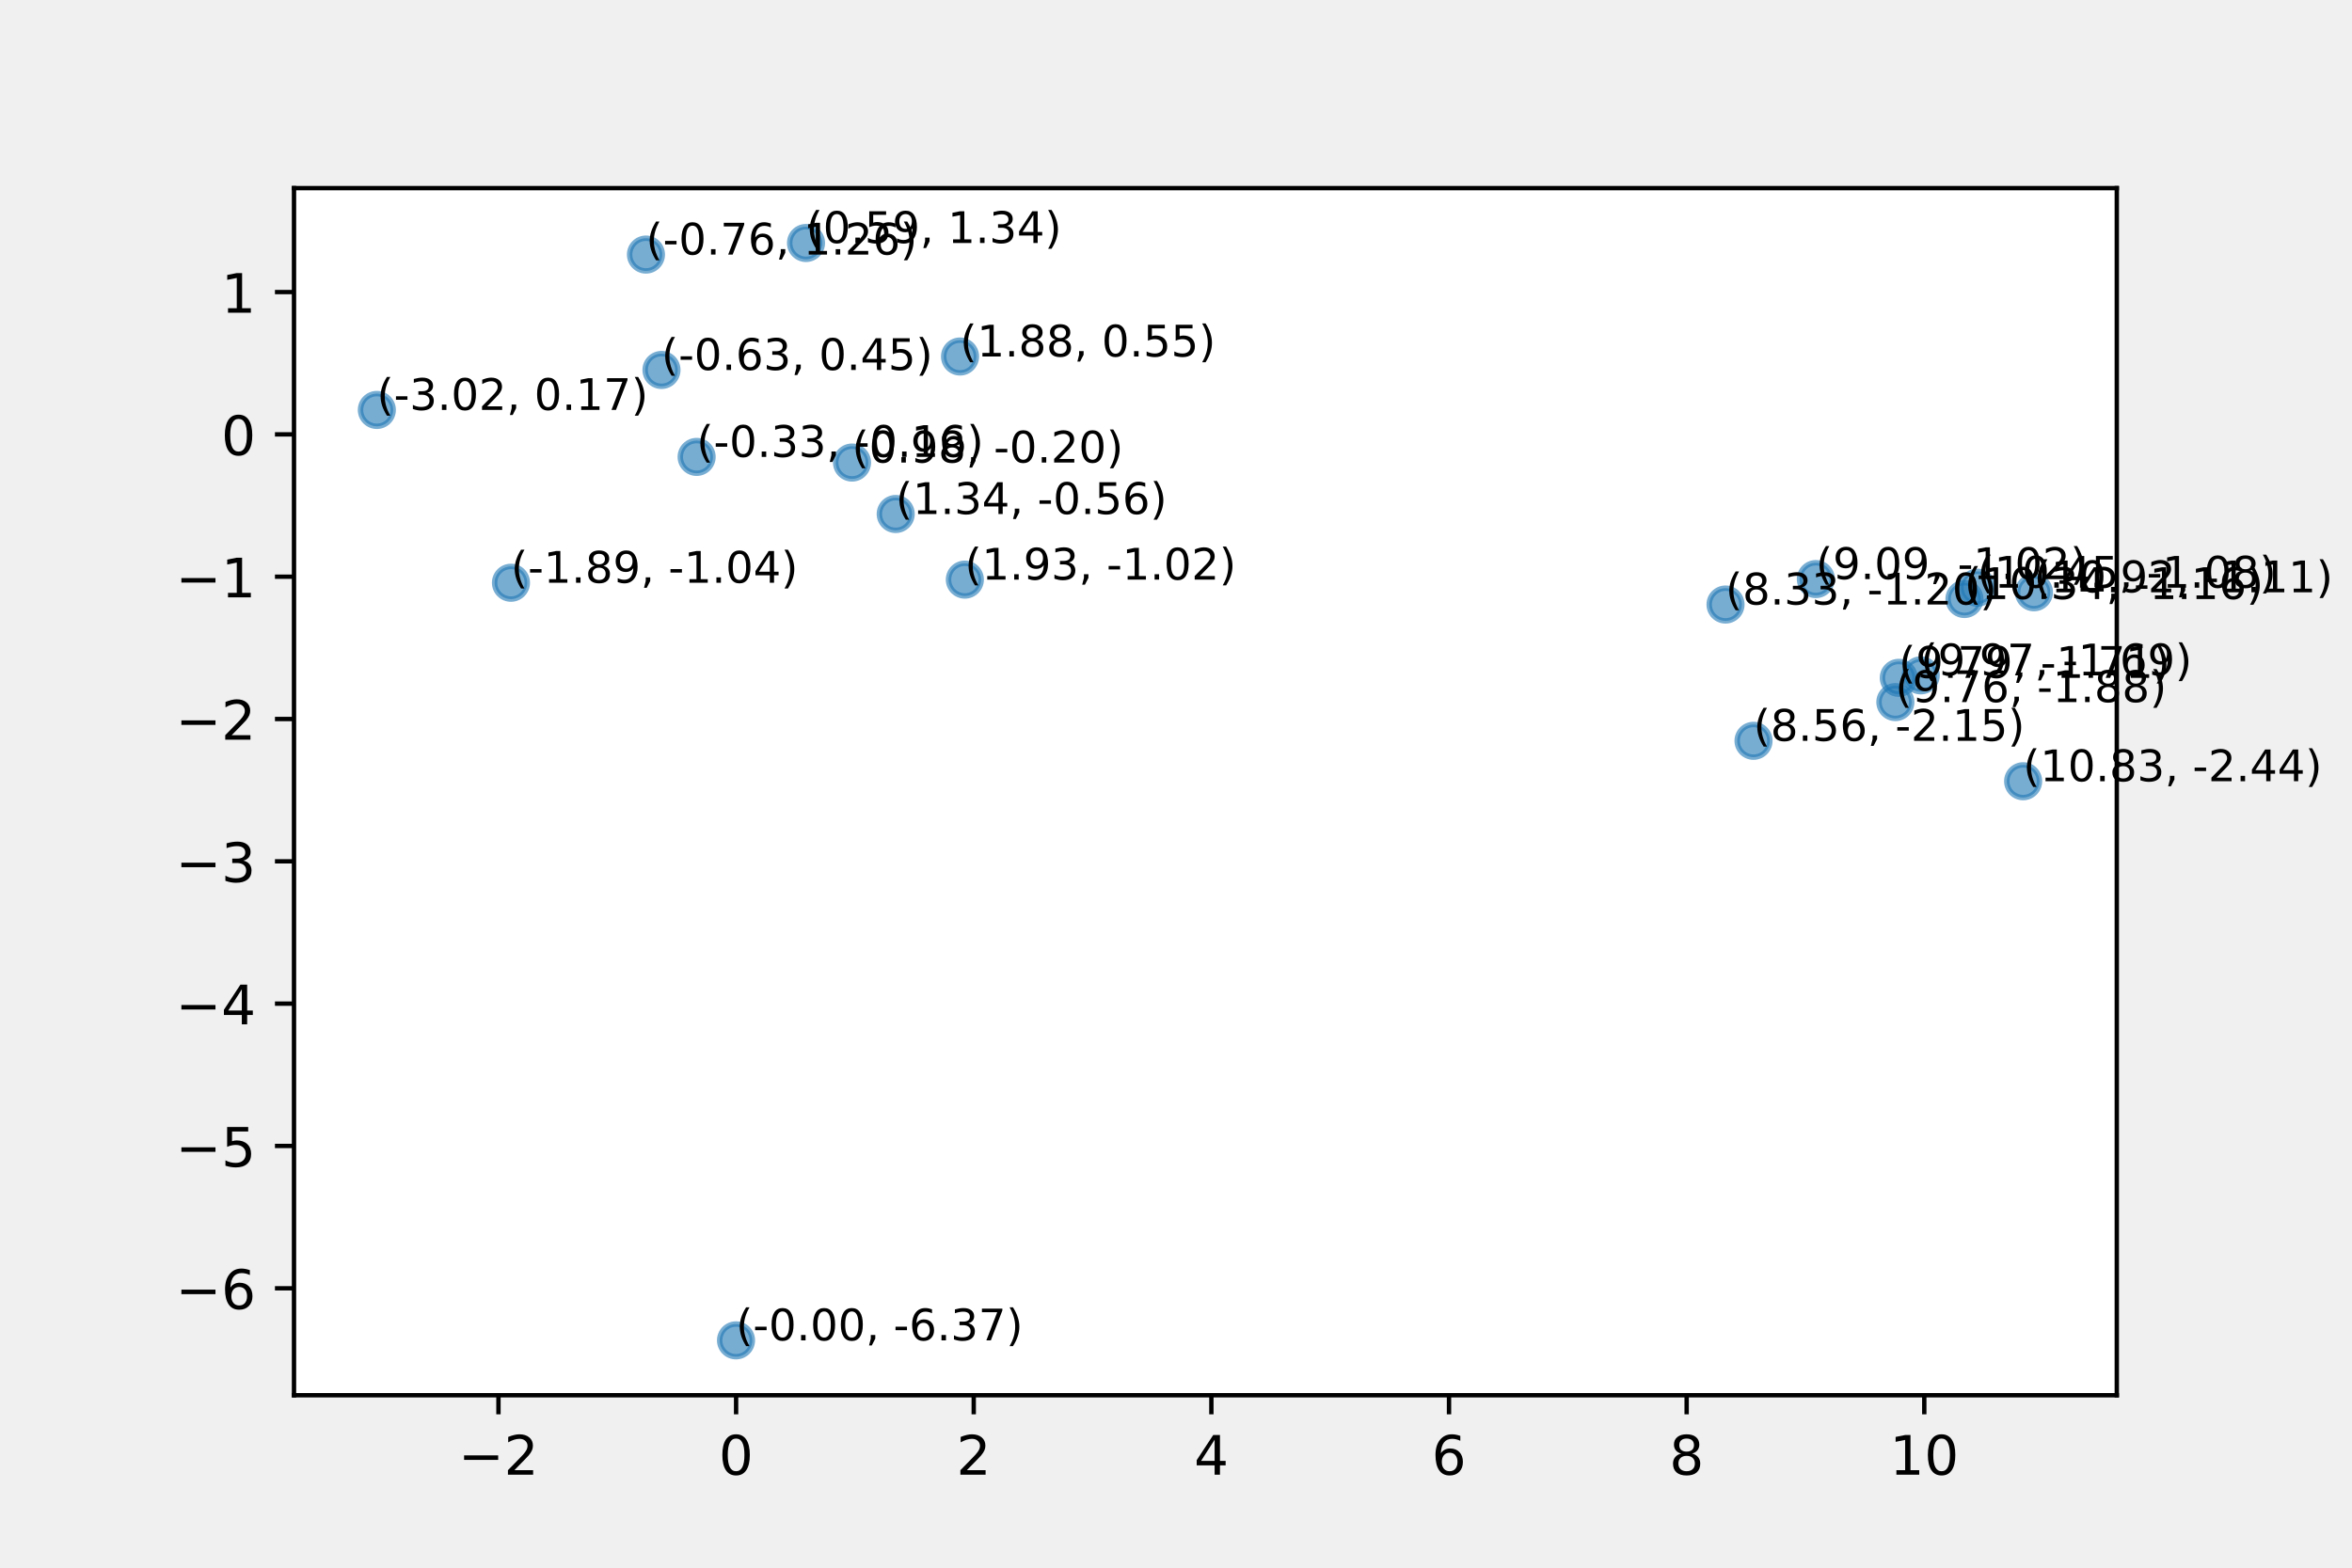
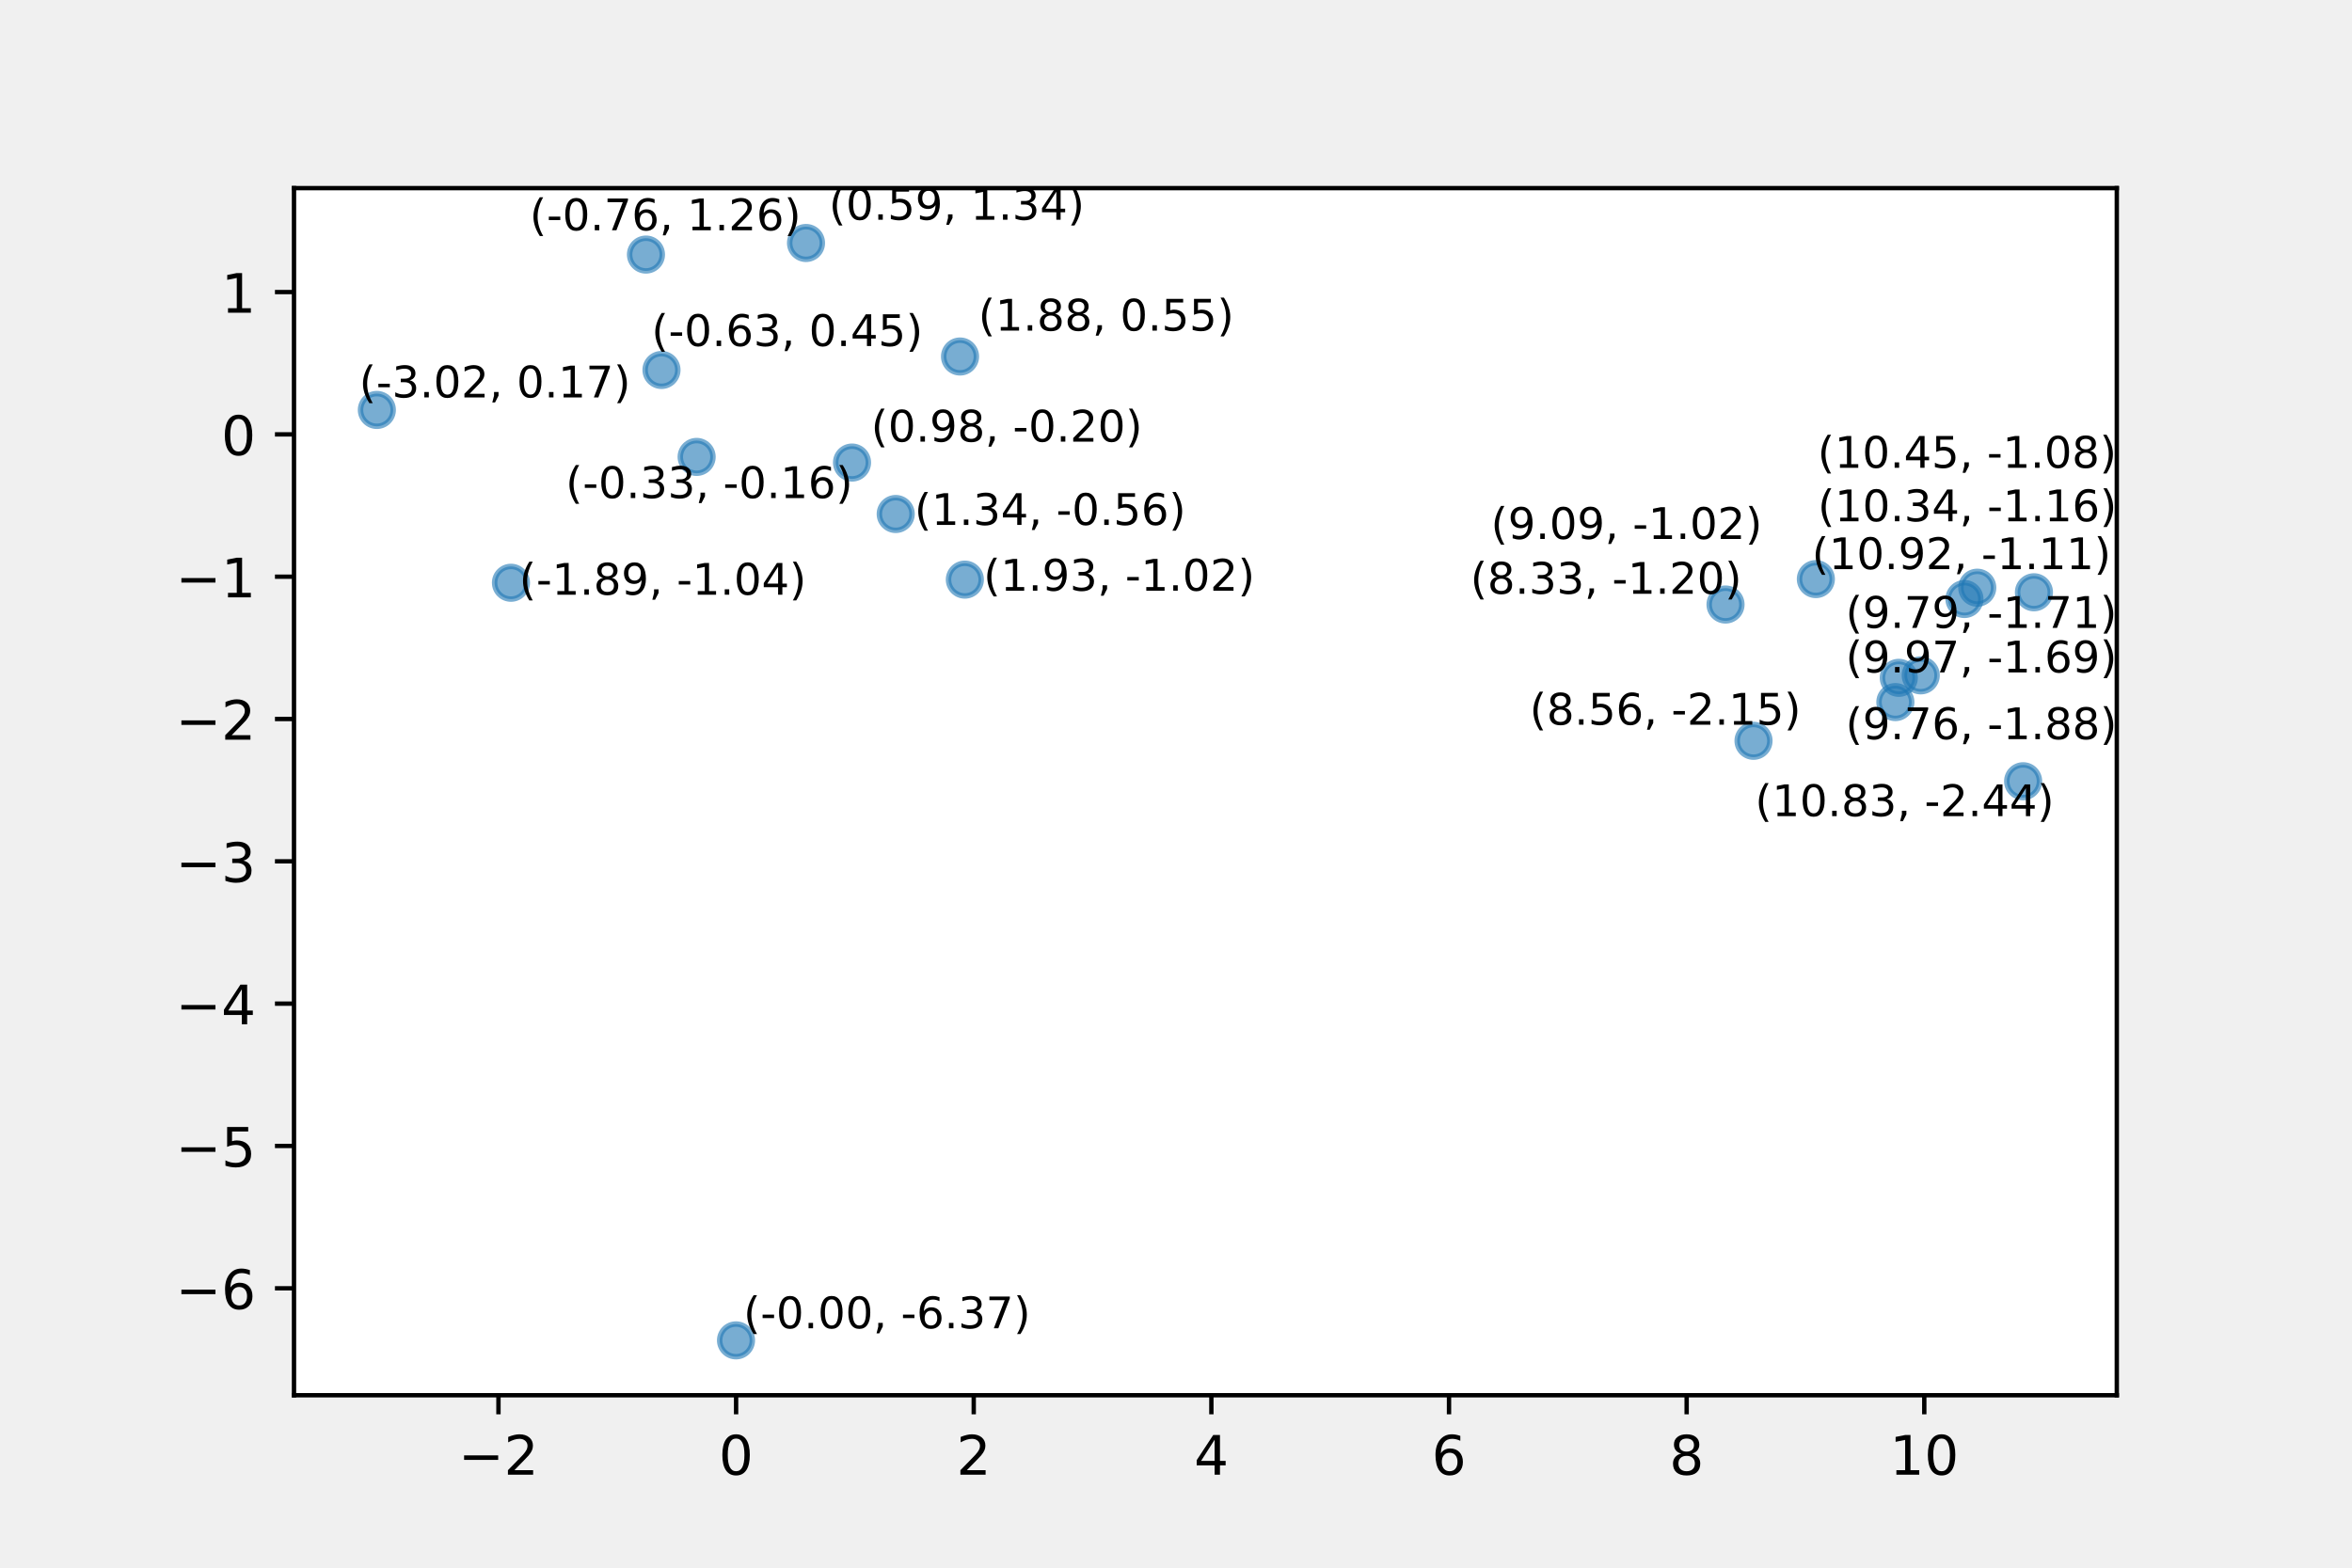
<svg xmlns="http://www.w3.org/2000/svg" xmlns:xlink="http://www.w3.org/1999/xlink" width="432pt" height="288pt" viewBox="0 0 432 288" version="1.1">
  <defs>
    <style type="text/css">*{stroke-linejoin: round; stroke-linecap: butt}</style>
  </defs>
  <g id="figure_1">
    <g id="patch_1">
      <path d="M 0 288  L 432 288  L 432 0  L 0 0  L 0 288  z " style="fill: none" />
    </g>
    <g id="axes_1">
      <g id="patch_2">
        <path d="M 54 256.32  L 388.8 256.32  L 388.8 34.56  L 54 34.56  z " style="fill: #ffffff" />
      </g>
      <g id="PathCollection_1">
        <defs>
-           <path id="m2487c63a31" d="M 0 3  C 0.796 3 1.559 2.684 2.121 2.121  C 2.684 1.559 3 0.796 3 0  C 3 -0.796 2.684 -1.559 2.121 -2.121  C 1.559 -2.684 0.796 -3 0 -3  C -0.796 -3 -1.559 -2.684 -2.121 -2.121  C -2.684 -1.559 -3 -0.796 -3 0  C -3 0.796 -2.684 1.559 -2.121 2.121  C -1.559 2.684 -0.796 3 0 3  z " style="stroke: #1f77b4; stroke-opacity: 0.6" />
+           <path id="m96ef362079" d="M 0 3  C 0.796 3 1.559 2.684 2.121 2.121  C 2.684 1.559 3 0.796 3 0  C 3 -0.796 2.684 -1.559 2.121 -2.121  C 1.559 -2.684 0.796 -3 0 -3  C -0.796 -3 -1.559 -2.684 -2.121 -2.121  C -2.684 -1.559 -3 -0.796 -3 0  C -3 0.796 -2.684 1.559 -2.121 2.121  C -1.559 2.684 -0.796 3 0 3  z " style="stroke: #1f77b4; stroke-opacity: 0.6" />
        </defs>
-         <g clip-path="url(#pda69be290b)">
-           <use xlink:href="#m2487c63a31" x="127.953" y="83.94" style="fill: #1f77b4; fill-opacity: 0.6; stroke: #1f77b4; stroke-opacity: 0.6" />
-           <use xlink:href="#m2487c63a31" x="177.218" y="106.483" style="fill: #1f77b4; fill-opacity: 0.6; stroke: #1f77b4; stroke-opacity: 0.6" />
-           <use xlink:href="#m2487c63a31" x="148.043" y="44.64" style="fill: #1f77b4; fill-opacity: 0.6; stroke: #1f77b4; stroke-opacity: 0.6" />
-           <use xlink:href="#m2487c63a31" x="69.218" y="75.312" style="fill: #1f77b4; fill-opacity: 0.6; stroke: #1f77b4; stroke-opacity: 0.6" />
-           <use xlink:href="#m2487c63a31" x="121.498" y="67.967" style="fill: #1f77b4; fill-opacity: 0.6; stroke: #1f77b4; stroke-opacity: 0.6" />
-           <use xlink:href="#m2487c63a31" x="176.334" y="65.494" style="fill: #1f77b4; fill-opacity: 0.6; stroke: #1f77b4; stroke-opacity: 0.6" />
-           <use xlink:href="#m2487c63a31" x="93.85" y="107.059" style="fill: #1f77b4; fill-opacity: 0.6; stroke: #1f77b4; stroke-opacity: 0.6" />
-           <use xlink:href="#m2487c63a31" x="118.646" y="46.767" style="fill: #1f77b4; fill-opacity: 0.6; stroke: #1f77b4; stroke-opacity: 0.6" />
-           <use xlink:href="#m2487c63a31" x="156.493" y="84.975" style="fill: #1f77b4; fill-opacity: 0.6; stroke: #1f77b4; stroke-opacity: 0.6" />
-           <use xlink:href="#m2487c63a31" x="164.519" y="94.427" style="fill: #1f77b4; fill-opacity: 0.6; stroke: #1f77b4; stroke-opacity: 0.6" />
-           <use xlink:href="#m2487c63a31" x="352.79" y="124.07" style="fill: #1f77b4; fill-opacity: 0.6; stroke: #1f77b4; stroke-opacity: 0.6" />
-           <use xlink:href="#m2487c63a31" x="333.525" y="106.384" style="fill: #1f77b4; fill-opacity: 0.6; stroke: #1f77b4; stroke-opacity: 0.6" />
-           <use xlink:href="#m2487c63a31" x="371.596" y="143.522" style="fill: #1f77b4; fill-opacity: 0.6; stroke: #1f77b4; stroke-opacity: 0.6" />
-           <use xlink:href="#m2487c63a31" x="360.818" y="110.047" style="fill: #1f77b4; fill-opacity: 0.6; stroke: #1f77b4; stroke-opacity: 0.6" />
-           <use xlink:href="#m2487c63a31" x="373.582" y="108.806" style="fill: #1f77b4; fill-opacity: 0.6; stroke: #1f77b4; stroke-opacity: 0.6" />
-           <use xlink:href="#m2487c63a31" x="348.757" y="124.526" style="fill: #1f77b4; fill-opacity: 0.6; stroke: #1f77b4; stroke-opacity: 0.6" />
-           <use xlink:href="#m2487c63a31" x="348.127" y="128.98" style="fill: #1f77b4; fill-opacity: 0.6; stroke: #1f77b4; stroke-opacity: 0.6" />
-           <use xlink:href="#m2487c63a31" x="322.075" y="136.097" style="fill: #1f77b4; fill-opacity: 0.6; stroke: #1f77b4; stroke-opacity: 0.6" />
-           <use xlink:href="#m2487c63a31" x="363.168" y="107.966" style="fill: #1f77b4; fill-opacity: 0.6; stroke: #1f77b4; stroke-opacity: 0.6" />
-           <use xlink:href="#m2487c63a31" x="316.933" y="111.057" style="fill: #1f77b4; fill-opacity: 0.6; stroke: #1f77b4; stroke-opacity: 0.6" />
-           <use xlink:href="#m2487c63a31" x="135.185" y="246.24" style="fill: #1f77b4; fill-opacity: 0.6; stroke: #1f77b4; stroke-opacity: 0.6" />
+         <g clip-path="url(#p623cbfc043)">
+           <use xlink:href="#m96ef362079" x="127.953" y="83.94" style="fill: #1f77b4; fill-opacity: 0.6; stroke: #1f77b4; stroke-opacity: 0.6" />
+           <use xlink:href="#m96ef362079" x="177.218" y="106.483" style="fill: #1f77b4; fill-opacity: 0.6; stroke: #1f77b4; stroke-opacity: 0.6" />
+           <use xlink:href="#m96ef362079" x="148.043" y="44.64" style="fill: #1f77b4; fill-opacity: 0.6; stroke: #1f77b4; stroke-opacity: 0.6" />
+           <use xlink:href="#m96ef362079" x="69.218" y="75.312" style="fill: #1f77b4; fill-opacity: 0.6; stroke: #1f77b4; stroke-opacity: 0.6" />
+           <use xlink:href="#m96ef362079" x="121.498" y="67.967" style="fill: #1f77b4; fill-opacity: 0.6; stroke: #1f77b4; stroke-opacity: 0.6" />
+           <use xlink:href="#m96ef362079" x="176.334" y="65.494" style="fill: #1f77b4; fill-opacity: 0.6; stroke: #1f77b4; stroke-opacity: 0.6" />
+           <use xlink:href="#m96ef362079" x="93.85" y="107.059" style="fill: #1f77b4; fill-opacity: 0.6; stroke: #1f77b4; stroke-opacity: 0.6" />
+           <use xlink:href="#m96ef362079" x="118.646" y="46.767" style="fill: #1f77b4; fill-opacity: 0.6; stroke: #1f77b4; stroke-opacity: 0.6" />
+           <use xlink:href="#m96ef362079" x="156.493" y="84.975" style="fill: #1f77b4; fill-opacity: 0.6; stroke: #1f77b4; stroke-opacity: 0.6" />
+           <use xlink:href="#m96ef362079" x="164.519" y="94.427" style="fill: #1f77b4; fill-opacity: 0.6; stroke: #1f77b4; stroke-opacity: 0.6" />
+           <use xlink:href="#m96ef362079" x="352.79" y="124.07" style="fill: #1f77b4; fill-opacity: 0.6; stroke: #1f77b4; stroke-opacity: 0.6" />
+           <use xlink:href="#m96ef362079" x="333.525" y="106.384" style="fill: #1f77b4; fill-opacity: 0.6; stroke: #1f77b4; stroke-opacity: 0.6" />
+           <use xlink:href="#m96ef362079" x="371.596" y="143.522" style="fill: #1f77b4; fill-opacity: 0.6; stroke: #1f77b4; stroke-opacity: 0.6" />
+           <use xlink:href="#m96ef362079" x="360.818" y="110.047" style="fill: #1f77b4; fill-opacity: 0.6; stroke: #1f77b4; stroke-opacity: 0.6" />
+           <use xlink:href="#m96ef362079" x="373.582" y="108.806" style="fill: #1f77b4; fill-opacity: 0.6; stroke: #1f77b4; stroke-opacity: 0.6" />
+           <use xlink:href="#m96ef362079" x="348.757" y="124.526" style="fill: #1f77b4; fill-opacity: 0.6; stroke: #1f77b4; stroke-opacity: 0.6" />
+           <use xlink:href="#m96ef362079" x="348.127" y="128.98" style="fill: #1f77b4; fill-opacity: 0.6; stroke: #1f77b4; stroke-opacity: 0.6" />
+           <use xlink:href="#m96ef362079" x="322.075" y="136.097" style="fill: #1f77b4; fill-opacity: 0.6; stroke: #1f77b4; stroke-opacity: 0.6" />
+           <use xlink:href="#m96ef362079" x="363.168" y="107.966" style="fill: #1f77b4; fill-opacity: 0.6; stroke: #1f77b4; stroke-opacity: 0.6" />
+           <use xlink:href="#m96ef362079" x="316.933" y="111.057" style="fill: #1f77b4; fill-opacity: 0.6; stroke: #1f77b4; stroke-opacity: 0.6" />
+           <use xlink:href="#m96ef362079" x="135.185" y="246.24" style="fill: #1f77b4; fill-opacity: 0.6; stroke: #1f77b4; stroke-opacity: 0.6" />
        </g>
      </g>
      <g id="matplotlib.axis_1">
        <g id="xtick_1">
          <g id="line2d_1">
            <defs>
-               <path id="mab5adee204" d="M 0 0  L 0 3.5  " style="stroke: #000000; stroke-width: 0.8" />
+               <path id="me6ccac9ba6" d="M 0 0  L 0 3.5  " style="stroke: #000000; stroke-width: 0.8" />
            </defs>
            <g>
-               <use xlink:href="#mab5adee204" x="91.553" y="256.32" style="stroke: #000000; stroke-width: 0.8" />
+               <use xlink:href="#me6ccac9ba6" x="91.553" y="256.32" style="stroke: #000000; stroke-width: 0.8" />
            </g>
          </g>
          <g id="text_1">
            <g transform="translate(84.182 270.9184) scale(0.1 -0.1)">
              <defs>
                <path id="DejaVuSans-2212" d="M 678 2272  L 4684 2272  L 4684 1741  L 678 1741  L 678 2272  z " transform="scale(0.015625)" />
                <path id="DejaVuSans-32" d="M 1228 531  L 3431 531  L 3431 0  L 469 0  L 469 531  Q 828 903 1448 1529  Q 2069 2156 2228 2338  Q 2531 2678 2651 2914  Q 2772 3150 2772 3378  Q 2772 3750 2511 3984  Q 2250 4219 1831 4219  Q 1534 4219 1204 4116  Q 875 4013 500 3803  L 500 4441  Q 881 4594 1212 4672  Q 1544 4750 1819 4750  Q 2544 4750 2975 4387  Q 3406 4025 3406 3419  Q 3406 3131 3298 2873  Q 3191 2616 2906 2266  Q 2828 2175 2409 1742  Q 1991 1309 1228 531  z " transform="scale(0.015625)" />
              </defs>
              <use xlink:href="#DejaVuSans-2212" />
              <use xlink:href="#DejaVuSans-32" x="83.789" />
            </g>
          </g>
        </g>
        <g id="xtick_2">
          <g id="line2d_2">
            <g>
-               <use xlink:href="#mab5adee204" x="135.201" y="256.32" style="stroke: #000000; stroke-width: 0.8" />
+               <use xlink:href="#me6ccac9ba6" x="135.201" y="256.32" style="stroke: #000000; stroke-width: 0.8" />
            </g>
          </g>
          <g id="text_2">
            <g transform="translate(132.0195 270.9184) scale(0.1 -0.1)">
              <defs>
                <path id="DejaVuSans-30" d="M 2034 4250  Q 1547 4250 1301 3770  Q 1056 3291 1056 2328  Q 1056 1369 1301 889  Q 1547 409 2034 409  Q 2525 409 2770 889  Q 3016 1369 3016 2328  Q 3016 3291 2770 3770  Q 2525 4250 2034 4250  z M 2034 4750  Q 2819 4750 3233 4129  Q 3647 3509 3647 2328  Q 3647 1150 3233 529  Q 2819 -91 2034 -91  Q 1250 -91 836 529  Q 422 1150 422 2328  Q 422 3509 836 4129  Q 1250 4750 2034 4750  z " transform="scale(0.015625)" />
              </defs>
              <use xlink:href="#DejaVuSans-30" />
            </g>
          </g>
        </g>
        <g id="xtick_3">
          <g id="line2d_3">
            <g>
-               <use xlink:href="#mab5adee204" x="178.848" y="256.32" style="stroke: #000000; stroke-width: 0.8" />
+               <use xlink:href="#me6ccac9ba6" x="178.848" y="256.32" style="stroke: #000000; stroke-width: 0.8" />
            </g>
          </g>
          <g id="text_3">
            <g transform="translate(175.6672 270.9184) scale(0.1 -0.1)">
              <use xlink:href="#DejaVuSans-32" />
            </g>
          </g>
        </g>
        <g id="xtick_4">
          <g id="line2d_4">
            <g>
-               <use xlink:href="#mab5adee204" x="222.496" y="256.32" style="stroke: #000000; stroke-width: 0.8" />
+               <use xlink:href="#me6ccac9ba6" x="222.496" y="256.32" style="stroke: #000000; stroke-width: 0.8" />
            </g>
          </g>
          <g id="text_4">
            <g transform="translate(219.3149 270.9184) scale(0.1 -0.1)">
              <defs>
                <path id="DejaVuSans-34" d="M 2419 4116  L 825 1625  L 2419 1625  L 2419 4116  z M 2253 4666  L 3047 4666  L 3047 1625  L 3713 1625  L 3713 1100  L 3047 1100  L 3047 0  L 2419 0  L 2419 1100  L 313 1100  L 313 1709  L 2253 4666  z " transform="scale(0.015625)" />
              </defs>
              <use xlink:href="#DejaVuSans-34" />
            </g>
          </g>
        </g>
        <g id="xtick_5">
          <g id="line2d_5">
            <g>
-               <use xlink:href="#mab5adee204" x="266.144" y="256.32" style="stroke: #000000; stroke-width: 0.8" />
+               <use xlink:href="#me6ccac9ba6" x="266.144" y="256.32" style="stroke: #000000; stroke-width: 0.8" />
            </g>
          </g>
          <g id="text_5">
            <g transform="translate(262.9626 270.9184) scale(0.1 -0.1)">
              <defs>
                <path id="DejaVuSans-36" d="M 2113 2584  Q 1688 2584 1439 2293  Q 1191 2003 1191 1497  Q 1191 994 1439 701  Q 1688 409 2113 409  Q 2538 409 2786 701  Q 3034 994 3034 1497  Q 3034 2003 2786 2293  Q 2538 2584 2113 2584  z M 3366 4563  L 3366 3988  Q 3128 4100 2886 4159  Q 2644 4219 2406 4219  Q 1781 4219 1451 3797  Q 1122 3375 1075 2522  Q 1259 2794 1537 2939  Q 1816 3084 2150 3084  Q 2853 3084 3261 2657  Q 3669 2231 3669 1497  Q 3669 778 3244 343  Q 2819 -91 2113 -91  Q 1303 -91 875 529  Q 447 1150 447 2328  Q 447 3434 972 4092  Q 1497 4750 2381 4750  Q 2619 4750 2861 4703  Q 3103 4656 3366 4563  z " transform="scale(0.015625)" />
              </defs>
              <use xlink:href="#DejaVuSans-36" />
            </g>
          </g>
        </g>
        <g id="xtick_6">
          <g id="line2d_6">
            <g>
-               <use xlink:href="#mab5adee204" x="309.792" y="256.32" style="stroke: #000000; stroke-width: 0.8" />
+               <use xlink:href="#me6ccac9ba6" x="309.792" y="256.32" style="stroke: #000000; stroke-width: 0.8" />
            </g>
          </g>
          <g id="text_6">
            <g transform="translate(306.6103 270.9184) scale(0.1 -0.1)">
              <defs>
                <path id="DejaVuSans-38" d="M 2034 2216  Q 1584 2216 1326 1975  Q 1069 1734 1069 1313  Q 1069 891 1326 650  Q 1584 409 2034 409  Q 2484 409 2743 651  Q 3003 894 3003 1313  Q 3003 1734 2745 1975  Q 2488 2216 2034 2216  z M 1403 2484  Q 997 2584 770 2862  Q 544 3141 544 3541  Q 544 4100 942 4425  Q 1341 4750 2034 4750  Q 2731 4750 3128 4425  Q 3525 4100 3525 3541  Q 3525 3141 3298 2862  Q 3072 2584 2669 2484  Q 3125 2378 3379 2068  Q 3634 1759 3634 1313  Q 3634 634 3220 271  Q 2806 -91 2034 -91  Q 1263 -91 848 271  Q 434 634 434 1313  Q 434 1759 690 2068  Q 947 2378 1403 2484  z M 1172 3481  Q 1172 3119 1398 2916  Q 1625 2713 2034 2713  Q 2441 2713 2670 2916  Q 2900 3119 2900 3481  Q 2900 3844 2670 4047  Q 2441 4250 2034 4250  Q 1625 4250 1398 4047  Q 1172 3844 1172 3481  z " transform="scale(0.015625)" />
              </defs>
              <use xlink:href="#DejaVuSans-38" />
            </g>
          </g>
        </g>
        <g id="xtick_7">
          <g id="line2d_7">
            <g>
-               <use xlink:href="#mab5adee204" x="353.439" y="256.32" style="stroke: #000000; stroke-width: 0.8" />
+               <use xlink:href="#me6ccac9ba6" x="353.439" y="256.32" style="stroke: #000000; stroke-width: 0.8" />
            </g>
          </g>
          <g id="text_7">
            <g transform="translate(347.0767 270.9184) scale(0.1 -0.1)">
              <defs>
                <path id="DejaVuSans-31" d="M 794 531  L 1825 531  L 1825 4091  L 703 3866  L 703 4441  L 1819 4666  L 2450 4666  L 2450 531  L 3481 531  L 3481 0  L 794 0  L 794 531  z " transform="scale(0.015625)" />
              </defs>
              <use xlink:href="#DejaVuSans-31" />
              <use xlink:href="#DejaVuSans-30" x="63.623" />
            </g>
          </g>
        </g>
      </g>
      <g id="matplotlib.axis_2">
        <g id="ytick_1">
          <g id="line2d_8">
            <defs>
-               <path id="m8c36403fa4" d="M 0 0  L -3.5 0  " style="stroke: #000000; stroke-width: 0.8" />
+               <path id="m8c71384ec3" d="M 0 0  L -3.5 0  " style="stroke: #000000; stroke-width: 0.8" />
            </defs>
            <g>
-               <use xlink:href="#m8c36403fa4" x="54" y="236.67" style="stroke: #000000; stroke-width: 0.8" />
+               <use xlink:href="#m8c71384ec3" x="54" y="236.67" style="stroke: #000000; stroke-width: 0.8" />
            </g>
          </g>
          <g id="text_8">
            <g transform="translate(32.25781 240.4689) scale(0.1 -0.1)">
              <use xlink:href="#DejaVuSans-2212" />
              <use xlink:href="#DejaVuSans-36" x="83.789" />
            </g>
          </g>
        </g>
        <g id="ytick_2">
          <g id="line2d_9">
            <g>
-               <use xlink:href="#m8c36403fa4" x="54" y="210.525" style="stroke: #000000; stroke-width: 0.8" />
+               <use xlink:href="#m8c71384ec3" x="54" y="210.525" style="stroke: #000000; stroke-width: 0.8" />
            </g>
          </g>
          <g id="text_9">
            <g transform="translate(32.25781 214.3241) scale(0.1 -0.1)">
              <defs>
                <path id="DejaVuSans-35" d="M 691 4666  L 3169 4666  L 3169 4134  L 1269 4134  L 1269 2991  Q 1406 3038 1543 3061  Q 1681 3084 1819 3084  Q 2600 3084 3056 2656  Q 3513 2228 3513 1497  Q 3513 744 3044 326  Q 2575 -91 1722 -91  Q 1428 -91 1123 -41  Q 819 9 494 109  L 494 744  Q 775 591 1075 516  Q 1375 441 1709 441  Q 2250 441 2565 725  Q 2881 1009 2881 1497  Q 2881 1984 2565 2268  Q 2250 2553 1709 2553  Q 1456 2553 1204 2497  Q 953 2441 691 2322  L 691 4666  z " transform="scale(0.015625)" />
              </defs>
              <use xlink:href="#DejaVuSans-2212" />
              <use xlink:href="#DejaVuSans-35" x="83.789" />
            </g>
          </g>
        </g>
        <g id="ytick_3">
          <g id="line2d_10">
            <g>
-               <use xlink:href="#m8c36403fa4" x="54" y="184.38" style="stroke: #000000; stroke-width: 0.8" />
+               <use xlink:href="#m8c71384ec3" x="54" y="184.38" style="stroke: #000000; stroke-width: 0.8" />
            </g>
          </g>
          <g id="text_10">
            <g transform="translate(32.25781 188.1793) scale(0.1 -0.1)">
              <use xlink:href="#DejaVuSans-2212" />
              <use xlink:href="#DejaVuSans-34" x="83.789" />
            </g>
          </g>
        </g>
        <g id="ytick_4">
          <g id="line2d_11">
            <g>
-               <use xlink:href="#m8c36403fa4" x="54" y="158.235" style="stroke: #000000; stroke-width: 0.8" />
+               <use xlink:href="#m8c71384ec3" x="54" y="158.235" style="stroke: #000000; stroke-width: 0.8" />
            </g>
          </g>
          <g id="text_11">
            <g transform="translate(32.25781 162.0345) scale(0.1 -0.1)">
              <defs>
                <path id="DejaVuSans-33" d="M 2597 2516  Q 3050 2419 3304 2112  Q 3559 1806 3559 1356  Q 3559 666 3084 287  Q 2609 -91 1734 -91  Q 1441 -91 1130 -33  Q 819 25 488 141  L 488 750  Q 750 597 1062 519  Q 1375 441 1716 441  Q 2309 441 2620 675  Q 2931 909 2931 1356  Q 2931 1769 2642 2001  Q 2353 2234 1838 2234  L 1294 2234  L 1294 2753  L 1863 2753  Q 2328 2753 2575 2939  Q 2822 3125 2822 3475  Q 2822 3834 2567 4026  Q 2313 4219 1838 4219  Q 1578 4219 1281 4162  Q 984 4106 628 3988  L 628 4550  Q 988 4650 1302 4700  Q 1616 4750 1894 4750  Q 2613 4750 3031 4423  Q 3450 4097 3450 3541  Q 3450 3153 3228 2886  Q 3006 2619 2597 2516  z " transform="scale(0.015625)" />
              </defs>
              <use xlink:href="#DejaVuSans-2212" />
              <use xlink:href="#DejaVuSans-33" x="83.789" />
            </g>
          </g>
        </g>
        <g id="ytick_5">
          <g id="line2d_12">
            <g>
-               <use xlink:href="#m8c36403fa4" x="54" y="132.091" style="stroke: #000000; stroke-width: 0.8" />
+               <use xlink:href="#m8c71384ec3" x="54" y="132.091" style="stroke: #000000; stroke-width: 0.8" />
            </g>
          </g>
          <g id="text_12">
            <g transform="translate(32.25781 135.8897) scale(0.1 -0.1)">
              <use xlink:href="#DejaVuSans-2212" />
              <use xlink:href="#DejaVuSans-32" x="83.789" />
            </g>
          </g>
        </g>
        <g id="ytick_6">
          <g id="line2d_13">
            <g>
-               <use xlink:href="#m8c36403fa4" x="54" y="105.946" style="stroke: #000000; stroke-width: 0.8" />
+               <use xlink:href="#m8c71384ec3" x="54" y="105.946" style="stroke: #000000; stroke-width: 0.8" />
            </g>
          </g>
          <g id="text_13">
            <g transform="translate(32.25781 109.7449) scale(0.1 -0.1)">
              <use xlink:href="#DejaVuSans-2212" />
              <use xlink:href="#DejaVuSans-31" x="83.789" />
            </g>
          </g>
        </g>
        <g id="ytick_7">
          <g id="line2d_14">
            <g>
-               <use xlink:href="#m8c36403fa4" x="54" y="79.801" style="stroke: #000000; stroke-width: 0.8" />
+               <use xlink:href="#m8c71384ec3" x="54" y="79.801" style="stroke: #000000; stroke-width: 0.8" />
            </g>
          </g>
          <g id="text_14">
            <g transform="translate(40.6375 83.60014) scale(0.1 -0.1)">
              <use xlink:href="#DejaVuSans-30" />
            </g>
          </g>
        </g>
        <g id="ytick_8">
          <g id="line2d_15">
            <g>
-               <use xlink:href="#m8c36403fa4" x="54" y="53.656" style="stroke: #000000; stroke-width: 0.8" />
+               <use xlink:href="#m8c71384ec3" x="54" y="53.656" style="stroke: #000000; stroke-width: 0.8" />
            </g>
          </g>
          <g id="text_15">
            <g transform="translate(40.6375 57.45535) scale(0.1 -0.1)">
              <use xlink:href="#DejaVuSans-31" />
            </g>
          </g>
        </g>
      </g>
      <g id="patch_3">
        <path d="M 54 256.32  L 54 34.56  " style="fill: none; stroke: #000000; stroke-width: 0.8; stroke-linejoin: miter; stroke-linecap: square" />
      </g>
      <g id="patch_4">
        <path d="M 388.8 256.32  L 388.8 34.56  " style="fill: none; stroke: #000000; stroke-width: 0.8; stroke-linejoin: miter; stroke-linecap: square" />
      </g>
      <g id="patch_5">
        <path d="M 54 256.32  L 388.8 256.32  " style="fill: none; stroke: #000000; stroke-width: 0.8; stroke-linejoin: miter; stroke-linecap: square" />
      </g>
      <g id="patch_6">
        <path d="M 54 34.56  L 388.8 34.56  " style="fill: none; stroke: #000000; stroke-width: 0.8; stroke-linejoin: miter; stroke-linecap: square" />
      </g>
      <g id="text_16">
-         <g transform="translate(127.9529 83.93994) scale(0.08 -0.08)">
+         <g transform="translate(103.9041 91.49737) scale(0.08 -0.08)">
          <defs>
            <path id="DejaVuSans-28" d="M 1984 4856  Q 1566 4138 1362 3434  Q 1159 2731 1159 2009  Q 1159 1288 1364 580  Q 1569 -128 1984 -844  L 1484 -844  Q 1016 -109 783 600  Q 550 1309 550 2009  Q 550 2706 781 3412  Q 1013 4119 1484 4856  L 1984 4856  z " transform="scale(0.015625)" />
            <path id="DejaVuSans-2d" d="M 313 2009  L 1997 2009  L 1997 1497  L 313 1497  L 313 2009  z " transform="scale(0.015625)" />
            <path id="DejaVuSans-2e" d="M 684 794  L 1344 794  L 1344 0  L 684 0  L 684 794  z " transform="scale(0.015625)" />
            <path id="DejaVuSans-2c" d="M 750 794  L 1409 794  L 1409 256  L 897 -744  L 494 -744  L 750 256  L 750 794  z " transform="scale(0.015625)" />
            <path id="DejaVuSans-20" transform="scale(0.015625)" />
            <path id="DejaVuSans-29" d="M 513 4856  L 1013 4856  Q 1481 4119 1714 3412  Q 1947 2706 1947 2009  Q 1947 1309 1714 600  Q 1481 -109 1013 -844  L 513 -844  Q 928 -128 1133 580  Q 1338 1288 1338 2009  Q 1338 2731 1133 3434  Q 928 4138 513 4856  z " transform="scale(0.015625)" />
          </defs>
          <use xlink:href="#DejaVuSans-28" />
          <use xlink:href="#DejaVuSans-2d" x="39.014" />
          <use xlink:href="#DejaVuSans-30" x="75.098" />
          <use xlink:href="#DejaVuSans-2e" x="138.721" />
          <use xlink:href="#DejaVuSans-33" x="170.508" />
          <use xlink:href="#DejaVuSans-33" x="234.131" />
          <use xlink:href="#DejaVuSans-2c" x="297.754" />
          <use xlink:href="#DejaVuSans-20" x="329.541" />
          <use xlink:href="#DejaVuSans-2d" x="361.328" />
          <use xlink:href="#DejaVuSans-30" x="397.412" />
          <use xlink:href="#DejaVuSans-2e" x="461.035" />
          <use xlink:href="#DejaVuSans-31" x="492.822" />
          <use xlink:href="#DejaVuSans-36" x="556.445" />
          <use xlink:href="#DejaVuSans-29" x="620.068" />
        </g>
      </g>
      <g id="text_17">
-         <g transform="translate(177.2178 106.4831) scale(0.08 -0.08)">
+         <g transform="translate(180.6456 108.514) scale(0.08 -0.08)">
          <defs>
            <path id="DejaVuSans-39" d="M 703 97  L 703 672  Q 941 559 1184 500  Q 1428 441 1663 441  Q 2288 441 2617 861  Q 2947 1281 2994 2138  Q 2813 1869 2534 1725  Q 2256 1581 1919 1581  Q 1219 1581 811 2004  Q 403 2428 403 3163  Q 403 3881 828 4315  Q 1253 4750 1959 4750  Q 2769 4750 3195 4129  Q 3622 3509 3622 2328  Q 3622 1225 3098 567  Q 2575 -91 1691 -91  Q 1453 -91 1209 -44  Q 966 3 703 97  z M 1959 2075  Q 2384 2075 2632 2365  Q 2881 2656 2881 3163  Q 2881 3666 2632 3958  Q 2384 4250 1959 4250  Q 1534 4250 1286 3958  Q 1038 3666 1038 3163  Q 1038 2656 1286 2365  Q 1534 2075 1959 2075  z " transform="scale(0.015625)" />
          </defs>
          <use xlink:href="#DejaVuSans-28" />
          <use xlink:href="#DejaVuSans-31" x="39.014" />
          <use xlink:href="#DejaVuSans-2e" x="102.637" />
          <use xlink:href="#DejaVuSans-39" x="134.424" />
          <use xlink:href="#DejaVuSans-33" x="198.047" />
          <use xlink:href="#DejaVuSans-2c" x="261.67" />
          <use xlink:href="#DejaVuSans-20" x="293.457" />
          <use xlink:href="#DejaVuSans-2d" x="325.244" />
          <use xlink:href="#DejaVuSans-31" x="361.328" />
          <use xlink:href="#DejaVuSans-2e" x="424.951" />
          <use xlink:href="#DejaVuSans-30" x="456.738" />
          <use xlink:href="#DejaVuSans-32" x="520.361" />
          <use xlink:href="#DejaVuSans-29" x="583.984" />
        </g>
      </g>
      <g id="text_18">
-         <g transform="translate(148.0428 44.64) scale(0.08 -0.08)">
+         <g transform="translate(152.2554 40.3675) scale(0.08 -0.08)">
          <use xlink:href="#DejaVuSans-28" />
          <use xlink:href="#DejaVuSans-30" x="39.014" />
          <use xlink:href="#DejaVuSans-2e" x="102.637" />
          <use xlink:href="#DejaVuSans-35" x="134.424" />
          <use xlink:href="#DejaVuSans-39" x="198.047" />
          <use xlink:href="#DejaVuSans-2c" x="261.67" />
          <use xlink:href="#DejaVuSans-20" x="293.457" />
          <use xlink:href="#DejaVuSans-31" x="325.244" />
          <use xlink:href="#DejaVuSans-2e" x="388.867" />
          <use xlink:href="#DejaVuSans-33" x="420.654" />
          <use xlink:href="#DejaVuSans-34" x="484.277" />
          <use xlink:href="#DejaVuSans-29" x="547.9" />
        </g>
      </g>
      <g id="text_19">
-         <g transform="translate(69.21818 75.31198) scale(0.08 -0.08)">
+         <g transform="translate(65.98406 73.00789) scale(0.08 -0.08)">
          <defs>
            <path id="DejaVuSans-37" d="M 525 4666  L 3525 4666  L 3525 4397  L 1831 0  L 1172 0  L 2766 4134  L 525 4134  L 525 4666  z " transform="scale(0.015625)" />
          </defs>
          <use xlink:href="#DejaVuSans-28" />
          <use xlink:href="#DejaVuSans-2d" x="39.014" />
          <use xlink:href="#DejaVuSans-33" x="75.098" />
          <use xlink:href="#DejaVuSans-2e" x="138.721" />
          <use xlink:href="#DejaVuSans-30" x="170.508" />
          <use xlink:href="#DejaVuSans-32" x="234.131" />
          <use xlink:href="#DejaVuSans-2c" x="297.754" />
          <use xlink:href="#DejaVuSans-20" x="329.541" />
          <use xlink:href="#DejaVuSans-30" x="361.328" />
          <use xlink:href="#DejaVuSans-2e" x="424.951" />
          <use xlink:href="#DejaVuSans-31" x="456.738" />
          <use xlink:href="#DejaVuSans-37" x="520.361" />
          <use xlink:href="#DejaVuSans-29" x="583.984" />
        </g>
      </g>
      <g id="text_20">
-         <g transform="translate(121.4981 67.96679) scale(0.08 -0.08)">
+         <g transform="translate(119.6713 63.5682) scale(0.08 -0.08)">
          <use xlink:href="#DejaVuSans-28" />
          <use xlink:href="#DejaVuSans-2d" x="39.014" />
          <use xlink:href="#DejaVuSans-30" x="75.098" />
          <use xlink:href="#DejaVuSans-2e" x="138.721" />
          <use xlink:href="#DejaVuSans-36" x="170.508" />
          <use xlink:href="#DejaVuSans-33" x="234.131" />
          <use xlink:href="#DejaVuSans-2c" x="297.754" />
          <use xlink:href="#DejaVuSans-20" x="329.541" />
          <use xlink:href="#DejaVuSans-30" x="361.328" />
          <use xlink:href="#DejaVuSans-2e" x="424.951" />
          <use xlink:href="#DejaVuSans-34" x="456.738" />
          <use xlink:href="#DejaVuSans-35" x="520.361" />
          <use xlink:href="#DejaVuSans-29" x="583.984" />
        </g>
      </g>
      <g id="text_21">
-         <g transform="translate(176.334 65.49405) scale(0.08 -0.08)">
+         <g transform="translate(179.7021 60.73876) scale(0.08 -0.08)">
          <use xlink:href="#DejaVuSans-28" />
          <use xlink:href="#DejaVuSans-31" x="39.014" />
          <use xlink:href="#DejaVuSans-2e" x="102.637" />
          <use xlink:href="#DejaVuSans-38" x="134.424" />
          <use xlink:href="#DejaVuSans-38" x="198.047" />
          <use xlink:href="#DejaVuSans-2c" x="261.67" />
          <use xlink:href="#DejaVuSans-20" x="293.457" />
          <use xlink:href="#DejaVuSans-30" x="325.244" />
          <use xlink:href="#DejaVuSans-2e" x="388.867" />
          <use xlink:href="#DejaVuSans-35" x="420.654" />
          <use xlink:href="#DejaVuSans-35" x="484.277" />
          <use xlink:href="#DejaVuSans-29" x="547.9" />
        </g>
      </g>
      <g id="text_22">
-         <g transform="translate(93.84959 107.0592) scale(0.08 -0.08)">
+         <g transform="translate(95.37634 109.2531) scale(0.08 -0.08)">
          <use xlink:href="#DejaVuSans-28" />
          <use xlink:href="#DejaVuSans-2d" x="39.014" />
          <use xlink:href="#DejaVuSans-31" x="75.098" />
          <use xlink:href="#DejaVuSans-2e" x="138.721" />
          <use xlink:href="#DejaVuSans-38" x="170.508" />
          <use xlink:href="#DejaVuSans-39" x="234.131" />
          <use xlink:href="#DejaVuSans-2c" x="297.754" />
          <use xlink:href="#DejaVuSans-20" x="329.541" />
          <use xlink:href="#DejaVuSans-2d" x="361.328" />
          <use xlink:href="#DejaVuSans-31" x="397.412" />
          <use xlink:href="#DejaVuSans-2e" x="461.035" />
          <use xlink:href="#DejaVuSans-30" x="492.822" />
          <use xlink:href="#DejaVuSans-34" x="556.445" />
          <use xlink:href="#DejaVuSans-29" x="620.068" />
        </g>
      </g>
      <g id="text_23">
-         <g transform="translate(118.6457 46.76673) scale(0.08 -0.08)">
+         <g transform="translate(97.29144 42.30714) scale(0.08 -0.08)">
          <use xlink:href="#DejaVuSans-28" />
          <use xlink:href="#DejaVuSans-2d" x="39.014" />
          <use xlink:href="#DejaVuSans-30" x="75.098" />
          <use xlink:href="#DejaVuSans-2e" x="138.721" />
          <use xlink:href="#DejaVuSans-37" x="170.508" />
          <use xlink:href="#DejaVuSans-36" x="234.131" />
          <use xlink:href="#DejaVuSans-2c" x="297.754" />
          <use xlink:href="#DejaVuSans-20" x="329.541" />
          <use xlink:href="#DejaVuSans-31" x="361.328" />
          <use xlink:href="#DejaVuSans-2e" x="424.951" />
          <use xlink:href="#DejaVuSans-32" x="456.738" />
          <use xlink:href="#DejaVuSans-36" x="520.361" />
          <use xlink:href="#DejaVuSans-29" x="583.984" />
        </g>
      </g>
      <g id="text_24">
-         <g transform="translate(156.4934 84.97469) scale(0.08 -0.08)">
+         <g transform="translate(159.9975 81.13232) scale(0.08 -0.08)">
          <use xlink:href="#DejaVuSans-28" />
          <use xlink:href="#DejaVuSans-30" x="39.014" />
          <use xlink:href="#DejaVuSans-2e" x="102.637" />
          <use xlink:href="#DejaVuSans-39" x="134.424" />
          <use xlink:href="#DejaVuSans-38" x="198.047" />
          <use xlink:href="#DejaVuSans-2c" x="261.67" />
          <use xlink:href="#DejaVuSans-20" x="293.457" />
          <use xlink:href="#DejaVuSans-2d" x="325.244" />
          <use xlink:href="#DejaVuSans-30" x="361.328" />
          <use xlink:href="#DejaVuSans-2e" x="424.951" />
          <use xlink:href="#DejaVuSans-32" x="456.738" />
          <use xlink:href="#DejaVuSans-30" x="520.361" />
          <use xlink:href="#DejaVuSans-29" x="583.984" />
        </g>
      </g>
      <g id="text_25">
-         <g transform="translate(164.519 94.42684) scale(0.08 -0.08)">
+         <g transform="translate(167.9712 96.43877) scale(0.08 -0.08)">
          <use xlink:href="#DejaVuSans-28" />
          <use xlink:href="#DejaVuSans-31" x="39.014" />
          <use xlink:href="#DejaVuSans-2e" x="102.637" />
          <use xlink:href="#DejaVuSans-33" x="134.424" />
          <use xlink:href="#DejaVuSans-34" x="198.047" />
          <use xlink:href="#DejaVuSans-2c" x="261.67" />
          <use xlink:href="#DejaVuSans-20" x="293.457" />
          <use xlink:href="#DejaVuSans-2d" x="325.244" />
          <use xlink:href="#DejaVuSans-30" x="361.328" />
          <use xlink:href="#DejaVuSans-2e" x="424.951" />
          <use xlink:href="#DejaVuSans-35" x="456.738" />
          <use xlink:href="#DejaVuSans-36" x="520.361" />
          <use xlink:href="#DejaVuSans-29" x="583.984" />
        </g>
      </g>
      <g id="text_26">
-         <g transform="translate(352.7903 124.0704) scale(0.08 -0.08)">
+         <g transform="translate(338.9956 123.5294) scale(0.08 -0.08)">
          <use xlink:href="#DejaVuSans-28" />
          <use xlink:href="#DejaVuSans-39" x="39.014" />
          <use xlink:href="#DejaVuSans-2e" x="102.637" />
          <use xlink:href="#DejaVuSans-39" x="134.424" />
          <use xlink:href="#DejaVuSans-37" x="198.047" />
          <use xlink:href="#DejaVuSans-2c" x="261.67" />
          <use xlink:href="#DejaVuSans-20" x="293.457" />
          <use xlink:href="#DejaVuSans-2d" x="325.244" />
          <use xlink:href="#DejaVuSans-31" x="361.328" />
          <use xlink:href="#DejaVuSans-2e" x="424.951" />
          <use xlink:href="#DejaVuSans-36" x="456.738" />
          <use xlink:href="#DejaVuSans-39" x="520.361" />
          <use xlink:href="#DejaVuSans-29" x="583.984" />
        </g>
      </g>
      <g id="text_27">
-         <g transform="translate(333.5249 106.3842) scale(0.08 -0.08)">
+         <g transform="translate(273.8403 99.01136) scale(0.08 -0.08)">
          <use xlink:href="#DejaVuSans-28" />
          <use xlink:href="#DejaVuSans-39" x="39.014" />
          <use xlink:href="#DejaVuSans-2e" x="102.637" />
          <use xlink:href="#DejaVuSans-30" x="134.424" />
          <use xlink:href="#DejaVuSans-39" x="198.047" />
          <use xlink:href="#DejaVuSans-2c" x="261.67" />
          <use xlink:href="#DejaVuSans-20" x="293.457" />
          <use xlink:href="#DejaVuSans-2d" x="325.244" />
          <use xlink:href="#DejaVuSans-31" x="361.328" />
          <use xlink:href="#DejaVuSans-2e" x="424.951" />
          <use xlink:href="#DejaVuSans-30" x="456.738" />
          <use xlink:href="#DejaVuSans-32" x="520.361" />
          <use xlink:href="#DejaVuSans-29" x="583.984" />
        </g>
      </g>
      <g id="text_28">
-         <g transform="translate(371.5962 143.5217) scale(0.08 -0.08)">
+         <g transform="translate(322.3656 149.9332) scale(0.08 -0.08)">
          <use xlink:href="#DejaVuSans-28" />
          <use xlink:href="#DejaVuSans-31" x="39.014" />
          <use xlink:href="#DejaVuSans-30" x="102.637" />
          <use xlink:href="#DejaVuSans-2e" x="166.26" />
          <use xlink:href="#DejaVuSans-38" x="198.047" />
          <use xlink:href="#DejaVuSans-33" x="261.67" />
          <use xlink:href="#DejaVuSans-2c" x="325.293" />
          <use xlink:href="#DejaVuSans-20" x="357.08" />
          <use xlink:href="#DejaVuSans-2d" x="388.867" />
          <use xlink:href="#DejaVuSans-32" x="424.951" />
          <use xlink:href="#DejaVuSans-2e" x="488.574" />
          <use xlink:href="#DejaVuSans-34" x="520.361" />
          <use xlink:href="#DejaVuSans-34" x="583.984" />
          <use xlink:href="#DejaVuSans-29" x="647.607" />
        </g>
      </g>
      <g id="text_29">
-         <g transform="translate(360.8182 110.0471) scale(0.08 -0.08)">
+         <g transform="translate(333.8856 95.76174) scale(0.08 -0.08)">
          <use xlink:href="#DejaVuSans-28" />
          <use xlink:href="#DejaVuSans-31" x="39.014" />
          <use xlink:href="#DejaVuSans-30" x="102.637" />
          <use xlink:href="#DejaVuSans-2e" x="166.26" />
          <use xlink:href="#DejaVuSans-33" x="198.047" />
          <use xlink:href="#DejaVuSans-34" x="261.67" />
          <use xlink:href="#DejaVuSans-2c" x="325.293" />
          <use xlink:href="#DejaVuSans-20" x="357.08" />
          <use xlink:href="#DejaVuSans-2d" x="388.867" />
          <use xlink:href="#DejaVuSans-31" x="424.951" />
          <use xlink:href="#DejaVuSans-2e" x="488.574" />
          <use xlink:href="#DejaVuSans-31" x="520.361" />
          <use xlink:href="#DejaVuSans-36" x="583.984" />
          <use xlink:href="#DejaVuSans-29" x="647.607" />
        </g>
      </g>
      <g id="text_30">
-         <g transform="translate(373.5818 108.8064) scale(0.08 -0.08)">
+         <g transform="translate(332.8056 104.5536) scale(0.08 -0.08)">
          <use xlink:href="#DejaVuSans-28" />
          <use xlink:href="#DejaVuSans-31" x="39.014" />
          <use xlink:href="#DejaVuSans-30" x="102.637" />
          <use xlink:href="#DejaVuSans-2e" x="166.26" />
          <use xlink:href="#DejaVuSans-39" x="198.047" />
          <use xlink:href="#DejaVuSans-32" x="261.67" />
          <use xlink:href="#DejaVuSans-2c" x="325.293" />
          <use xlink:href="#DejaVuSans-20" x="357.08" />
          <use xlink:href="#DejaVuSans-2d" x="388.867" />
          <use xlink:href="#DejaVuSans-31" x="424.951" />
          <use xlink:href="#DejaVuSans-2e" x="488.574" />
          <use xlink:href="#DejaVuSans-31" x="520.361" />
          <use xlink:href="#DejaVuSans-31" x="583.984" />
          <use xlink:href="#DejaVuSans-29" x="647.607" />
        </g>
      </g>
      <g id="text_31">
-         <g transform="translate(348.7574 124.5259) scale(0.08 -0.08)">
+         <g transform="translate(338.9956 115.3449) scale(0.08 -0.08)">
          <use xlink:href="#DejaVuSans-28" />
          <use xlink:href="#DejaVuSans-39" x="39.014" />
          <use xlink:href="#DejaVuSans-2e" x="102.637" />
          <use xlink:href="#DejaVuSans-37" x="134.424" />
          <use xlink:href="#DejaVuSans-39" x="198.047" />
          <use xlink:href="#DejaVuSans-2c" x="261.67" />
          <use xlink:href="#DejaVuSans-20" x="293.457" />
          <use xlink:href="#DejaVuSans-2d" x="325.244" />
          <use xlink:href="#DejaVuSans-31" x="361.328" />
          <use xlink:href="#DejaVuSans-2e" x="424.951" />
          <use xlink:href="#DejaVuSans-37" x="456.738" />
          <use xlink:href="#DejaVuSans-31" x="520.361" />
          <use xlink:href="#DejaVuSans-29" x="583.984" />
        </g>
      </g>
      <g id="text_32">
-         <g transform="translate(348.1273 128.9803) scale(0.08 -0.08)">
+         <g transform="translate(338.9956 135.7918) scale(0.08 -0.08)">
          <use xlink:href="#DejaVuSans-28" />
          <use xlink:href="#DejaVuSans-39" x="39.014" />
          <use xlink:href="#DejaVuSans-2e" x="102.637" />
          <use xlink:href="#DejaVuSans-37" x="134.424" />
          <use xlink:href="#DejaVuSans-36" x="198.047" />
          <use xlink:href="#DejaVuSans-2c" x="261.67" />
          <use xlink:href="#DejaVuSans-20" x="293.457" />
          <use xlink:href="#DejaVuSans-2d" x="325.244" />
          <use xlink:href="#DejaVuSans-31" x="361.328" />
          <use xlink:href="#DejaVuSans-2e" x="424.951" />
          <use xlink:href="#DejaVuSans-38" x="456.738" />
          <use xlink:href="#DejaVuSans-38" x="520.361" />
          <use xlink:href="#DejaVuSans-29" x="583.984" />
        </g>
      </g>
      <g id="text_33">
-         <g transform="translate(322.0746 136.0972) scale(0.08 -0.08)">
+         <g transform="translate(280.9571 133.1324) scale(0.08 -0.08)">
          <use xlink:href="#DejaVuSans-28" />
          <use xlink:href="#DejaVuSans-38" x="39.014" />
          <use xlink:href="#DejaVuSans-2e" x="102.637" />
          <use xlink:href="#DejaVuSans-35" x="134.424" />
          <use xlink:href="#DejaVuSans-36" x="198.047" />
          <use xlink:href="#DejaVuSans-2c" x="261.67" />
          <use xlink:href="#DejaVuSans-20" x="293.457" />
          <use xlink:href="#DejaVuSans-2d" x="325.244" />
          <use xlink:href="#DejaVuSans-32" x="361.328" />
          <use xlink:href="#DejaVuSans-2e" x="424.951" />
          <use xlink:href="#DejaVuSans-31" x="456.738" />
          <use xlink:href="#DejaVuSans-35" x="520.361" />
          <use xlink:href="#DejaVuSans-29" x="583.984" />
        </g>
      </g>
      <g id="text_34">
-         <g transform="translate(363.1684 107.9657) scale(0.08 -0.08)">
+         <g transform="translate(333.8406 85.93469) scale(0.08 -0.08)">
          <use xlink:href="#DejaVuSans-28" />
          <use xlink:href="#DejaVuSans-31" x="39.014" />
          <use xlink:href="#DejaVuSans-30" x="102.637" />
          <use xlink:href="#DejaVuSans-2e" x="166.26" />
          <use xlink:href="#DejaVuSans-34" x="198.047" />
          <use xlink:href="#DejaVuSans-35" x="261.67" />
          <use xlink:href="#DejaVuSans-2c" x="325.293" />
          <use xlink:href="#DejaVuSans-20" x="357.08" />
          <use xlink:href="#DejaVuSans-2d" x="388.867" />
          <use xlink:href="#DejaVuSans-31" x="424.951" />
          <use xlink:href="#DejaVuSans-2e" x="488.574" />
          <use xlink:href="#DejaVuSans-30" x="520.361" />
          <use xlink:href="#DejaVuSans-38" x="583.984" />
          <use xlink:href="#DejaVuSans-29" x="647.607" />
        </g>
      </g>
      <g id="text_35">
-         <g transform="translate(316.9335 111.0574) scale(0.08 -0.08)">
+         <g transform="translate(270.0735 109.0808) scale(0.08 -0.08)">
          <use xlink:href="#DejaVuSans-28" />
          <use xlink:href="#DejaVuSans-38" x="39.014" />
          <use xlink:href="#DejaVuSans-2e" x="102.637" />
          <use xlink:href="#DejaVuSans-33" x="134.424" />
          <use xlink:href="#DejaVuSans-33" x="198.047" />
          <use xlink:href="#DejaVuSans-2c" x="261.67" />
          <use xlink:href="#DejaVuSans-20" x="293.457" />
          <use xlink:href="#DejaVuSans-2d" x="325.244" />
          <use xlink:href="#DejaVuSans-31" x="361.328" />
          <use xlink:href="#DejaVuSans-2e" x="424.951" />
          <use xlink:href="#DejaVuSans-32" x="456.738" />
          <use xlink:href="#DejaVuSans-30" x="520.361" />
          <use xlink:href="#DejaVuSans-29" x="583.984" />
        </g>
      </g>
      <g id="text_36">
-         <g transform="translate(135.1852 246.24) scale(0.08 -0.08)">
+         <g transform="translate(136.5585 244.0195) scale(0.08 -0.08)">
          <use xlink:href="#DejaVuSans-28" />
          <use xlink:href="#DejaVuSans-2d" x="39.014" />
          <use xlink:href="#DejaVuSans-30" x="75.098" />
          <use xlink:href="#DejaVuSans-2e" x="138.721" />
          <use xlink:href="#DejaVuSans-30" x="170.508" />
          <use xlink:href="#DejaVuSans-30" x="234.131" />
          <use xlink:href="#DejaVuSans-2c" x="297.754" />
          <use xlink:href="#DejaVuSans-20" x="329.541" />
          <use xlink:href="#DejaVuSans-2d" x="361.328" />
          <use xlink:href="#DejaVuSans-36" x="397.412" />
          <use xlink:href="#DejaVuSans-2e" x="461.035" />
          <use xlink:href="#DejaVuSans-33" x="492.822" />
          <use xlink:href="#DejaVuSans-37" x="556.445" />
          <use xlink:href="#DejaVuSans-29" x="620.068" />
        </g>
      </g>
      <g id="legend_1" />
    </g>
  </g>
  <defs>
-     <clipPath id="pda69be290b">
+     <clipPath id="p623cbfc043">
      <rect x="54" y="34.56" width="334.8" height="221.76" />
    </clipPath>
  </defs>
</svg>
